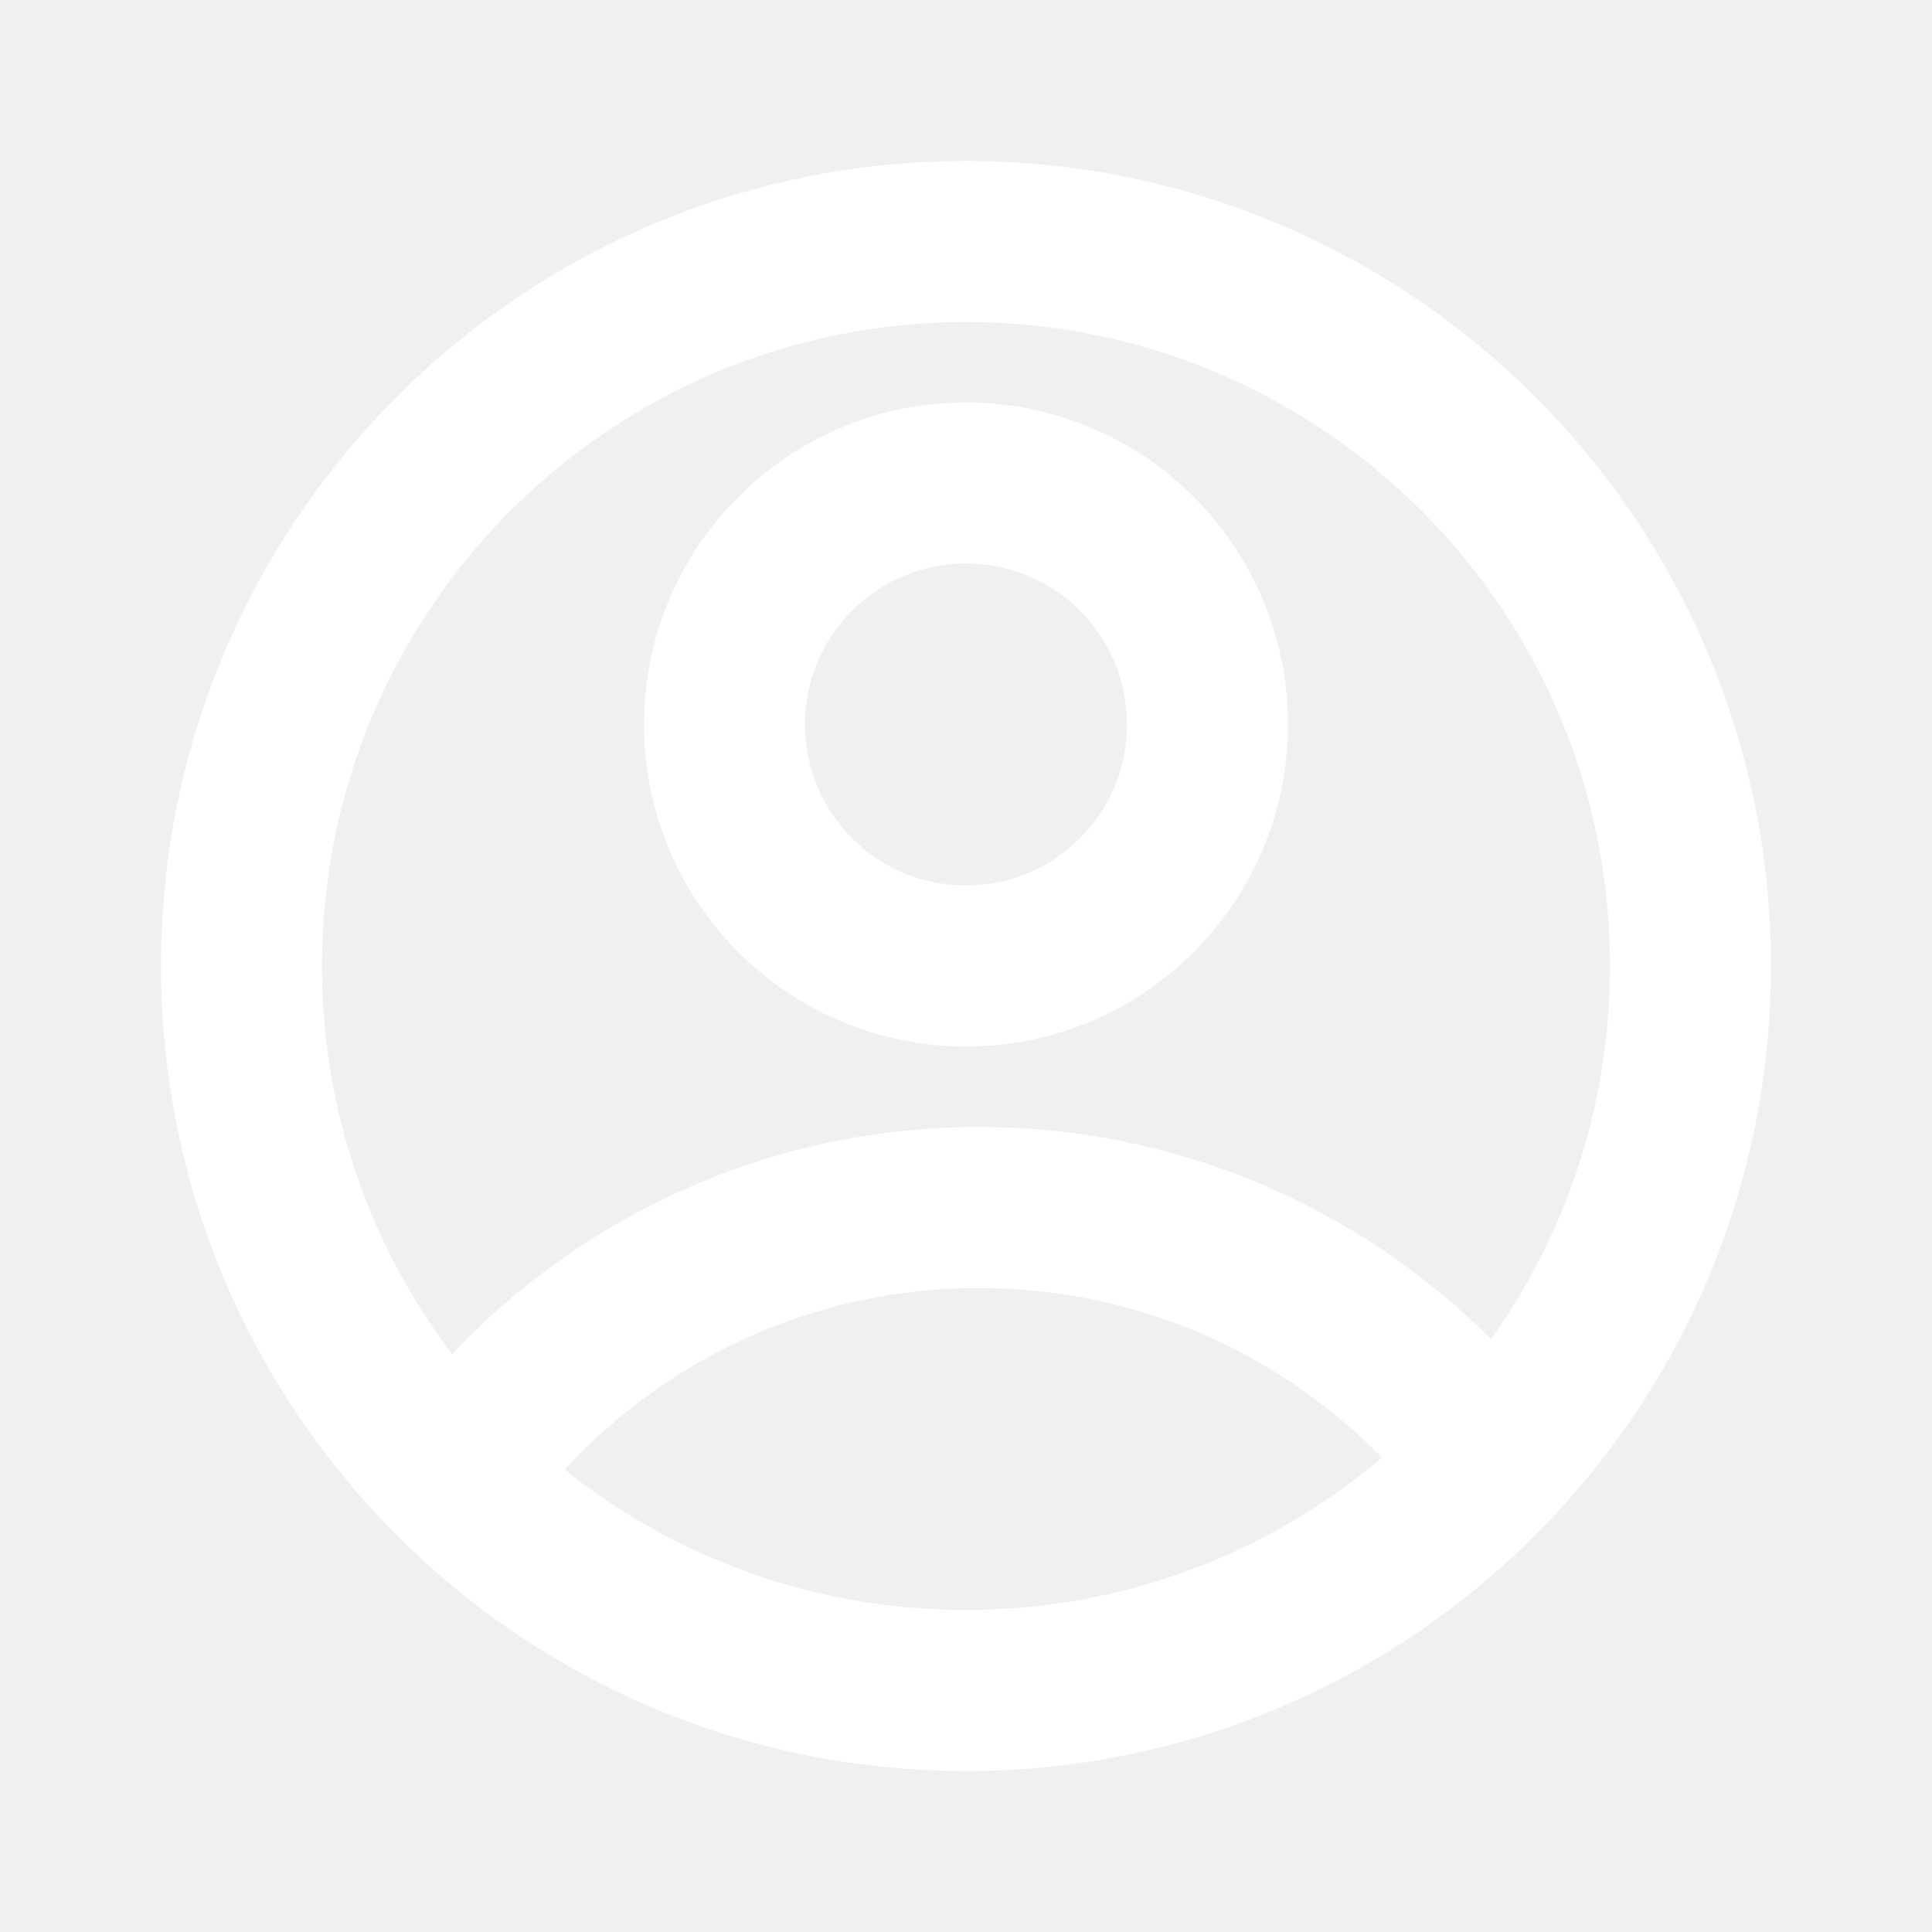
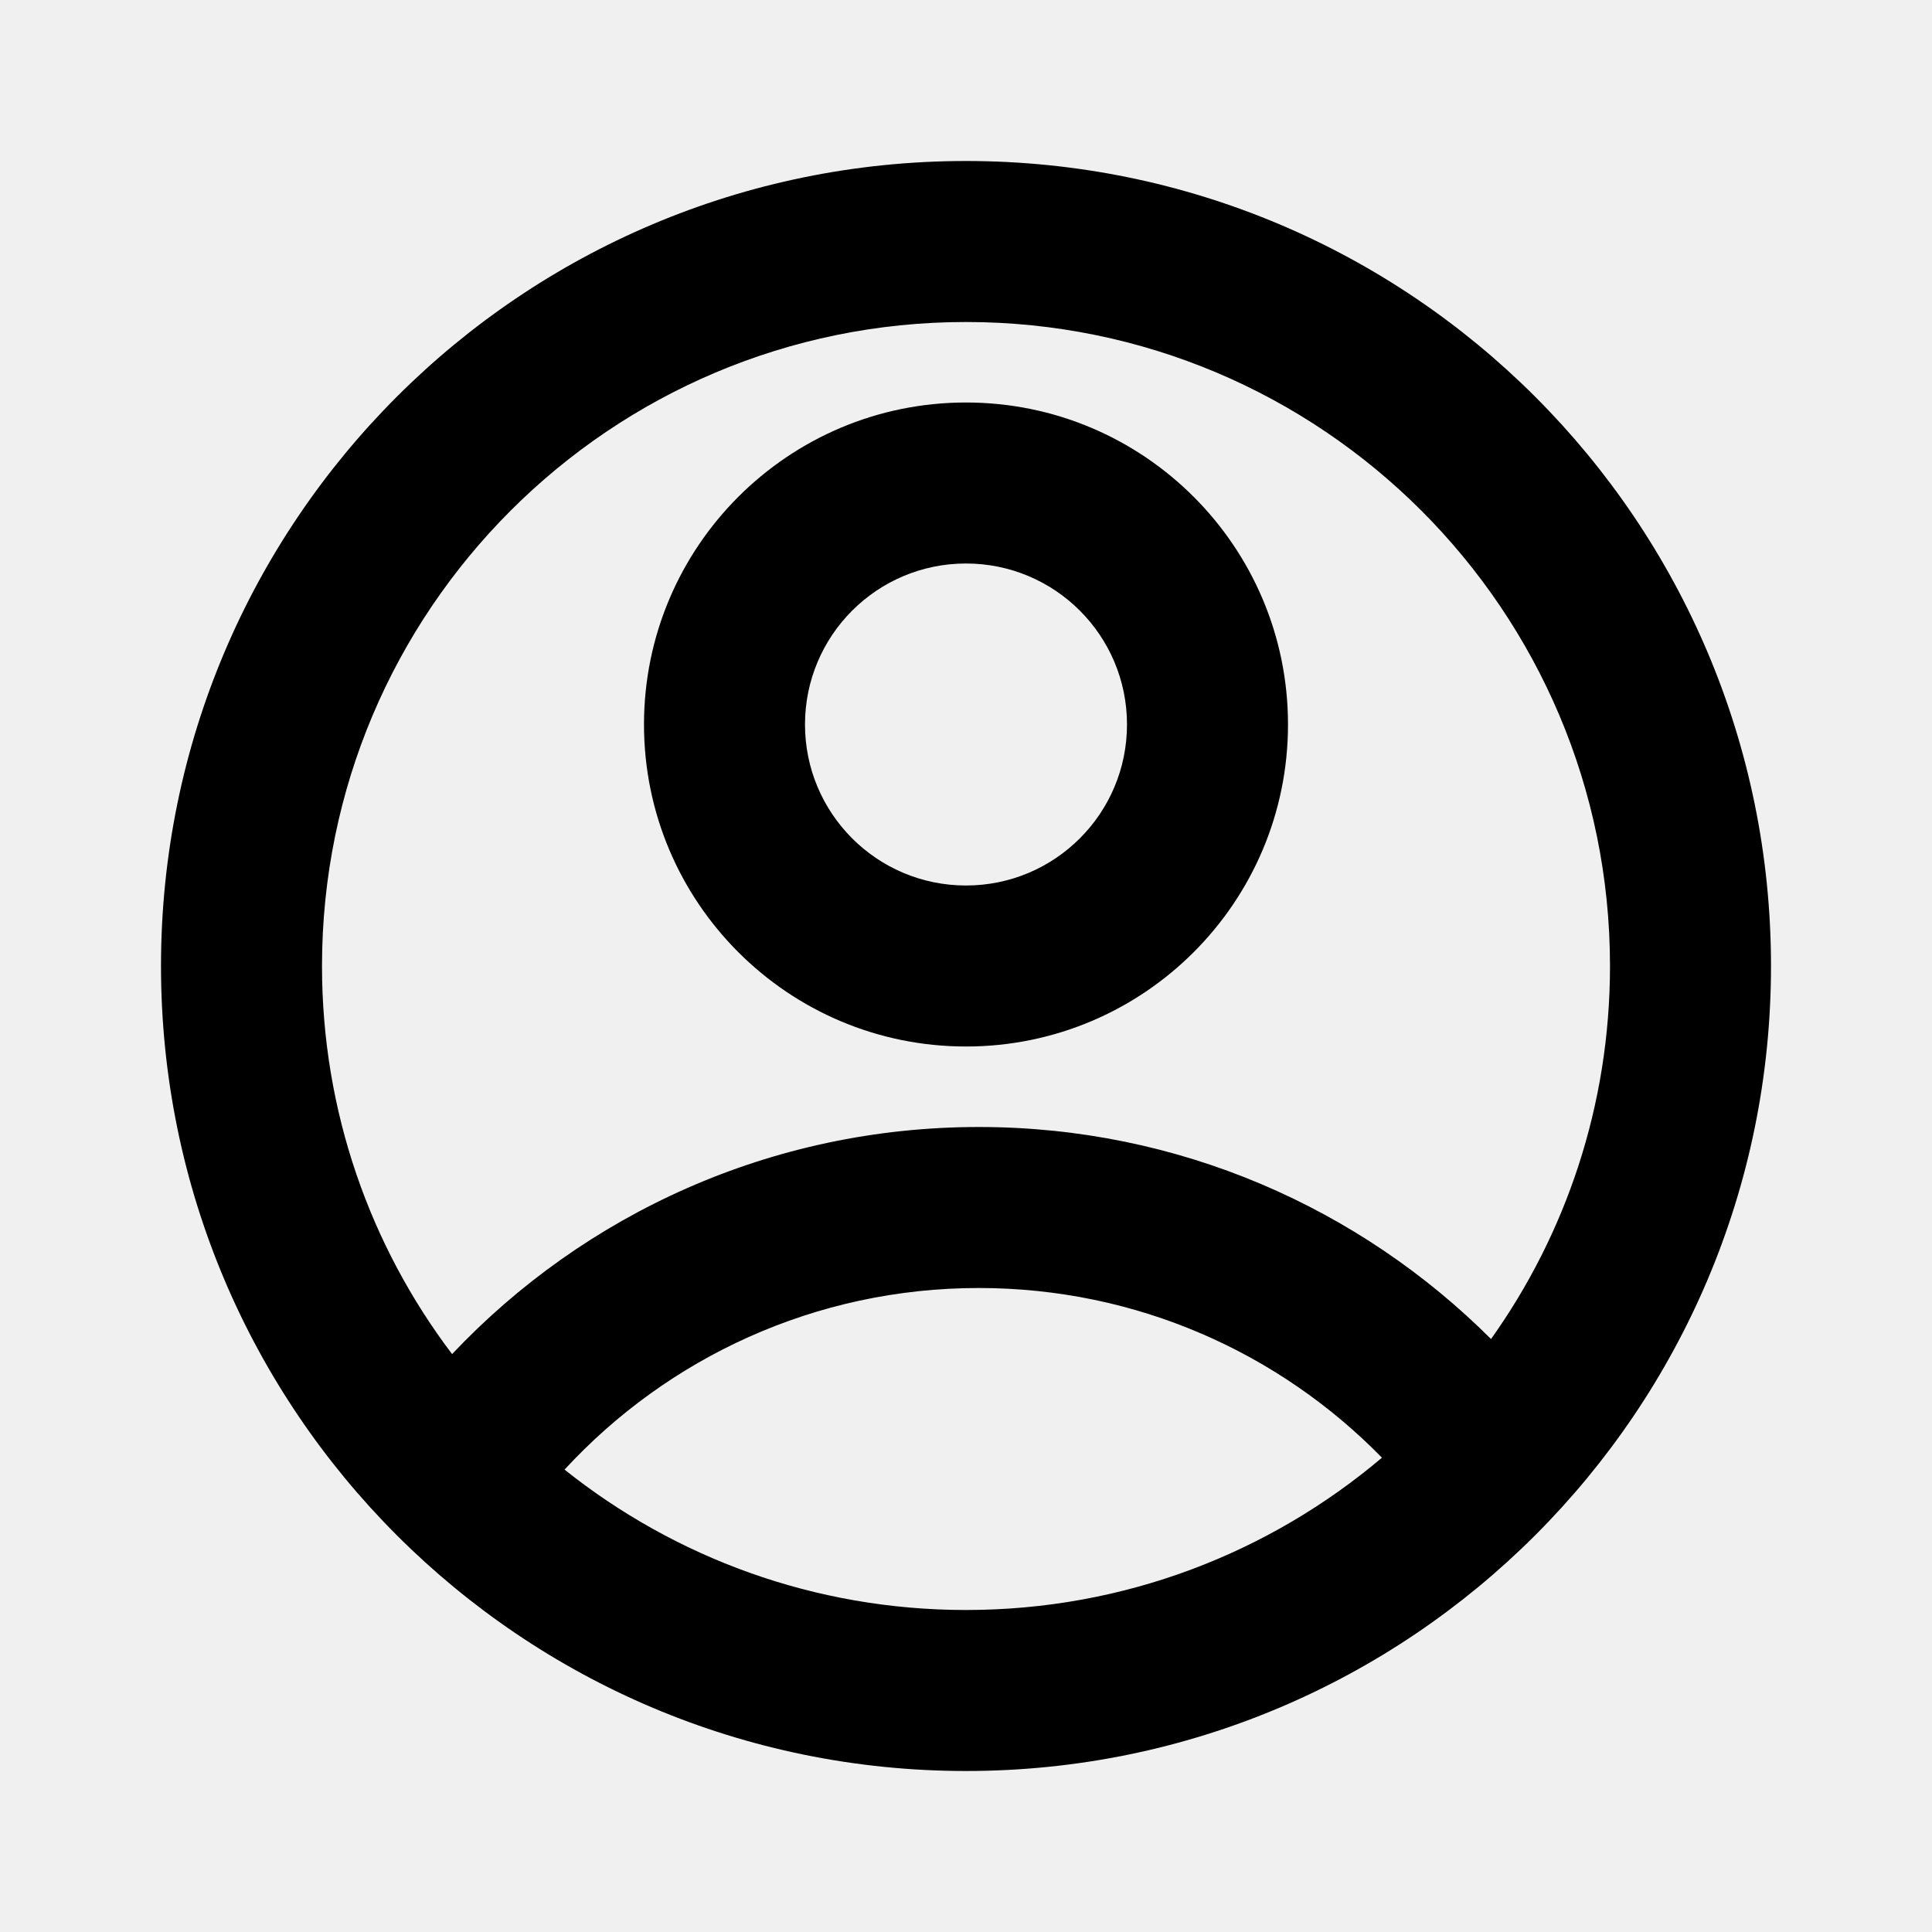
- <svg xmlns="http://www.w3.org/2000/svg" viewBox="0 0 24 24" fill="white">
+ <svg xmlns="http://www.w3.org/2000/svg" viewBox="0 0 24 24" fill="currentColor">
  <path d="M12 2C17.523 2 22 6.477 22 12C22 17.523 17.523 22 12 22C6.477 22 2 17.523 2 12C2 6.477 6.477 2 12 2ZM12.16 16C10.124 16 8.292 16.869 7.013 18.256C8.38 19.347 10.114 20 12 20C13.97 20 15.773 19.288 17.167 18.108C15.896 16.807 14.122 16 12.16 16ZM12 4C7.582 4 4 7.582 4 12C4 13.811 4.601 15.481 5.616 16.821C7.256 15.084 9.581 14 12.16 14C14.644 14 16.893 15.007 18.522 16.634C19.453 15.327 20 13.727 20 12C20 7.582 16.418 4 12 4ZM12 5C14.209 5 16 6.791 16 9C16 11.209 14.209 13 12 13C9.791 13 8 11.209 8 9C8 6.791 9.791 5 12 5ZM12 7C10.895 7 10 7.895 10 9C10 10.105 10.895 11 12 11C13.105 11 14 10.105 14 9C14 7.895 13.105 7 12 7Z">
    </path>
</svg>
